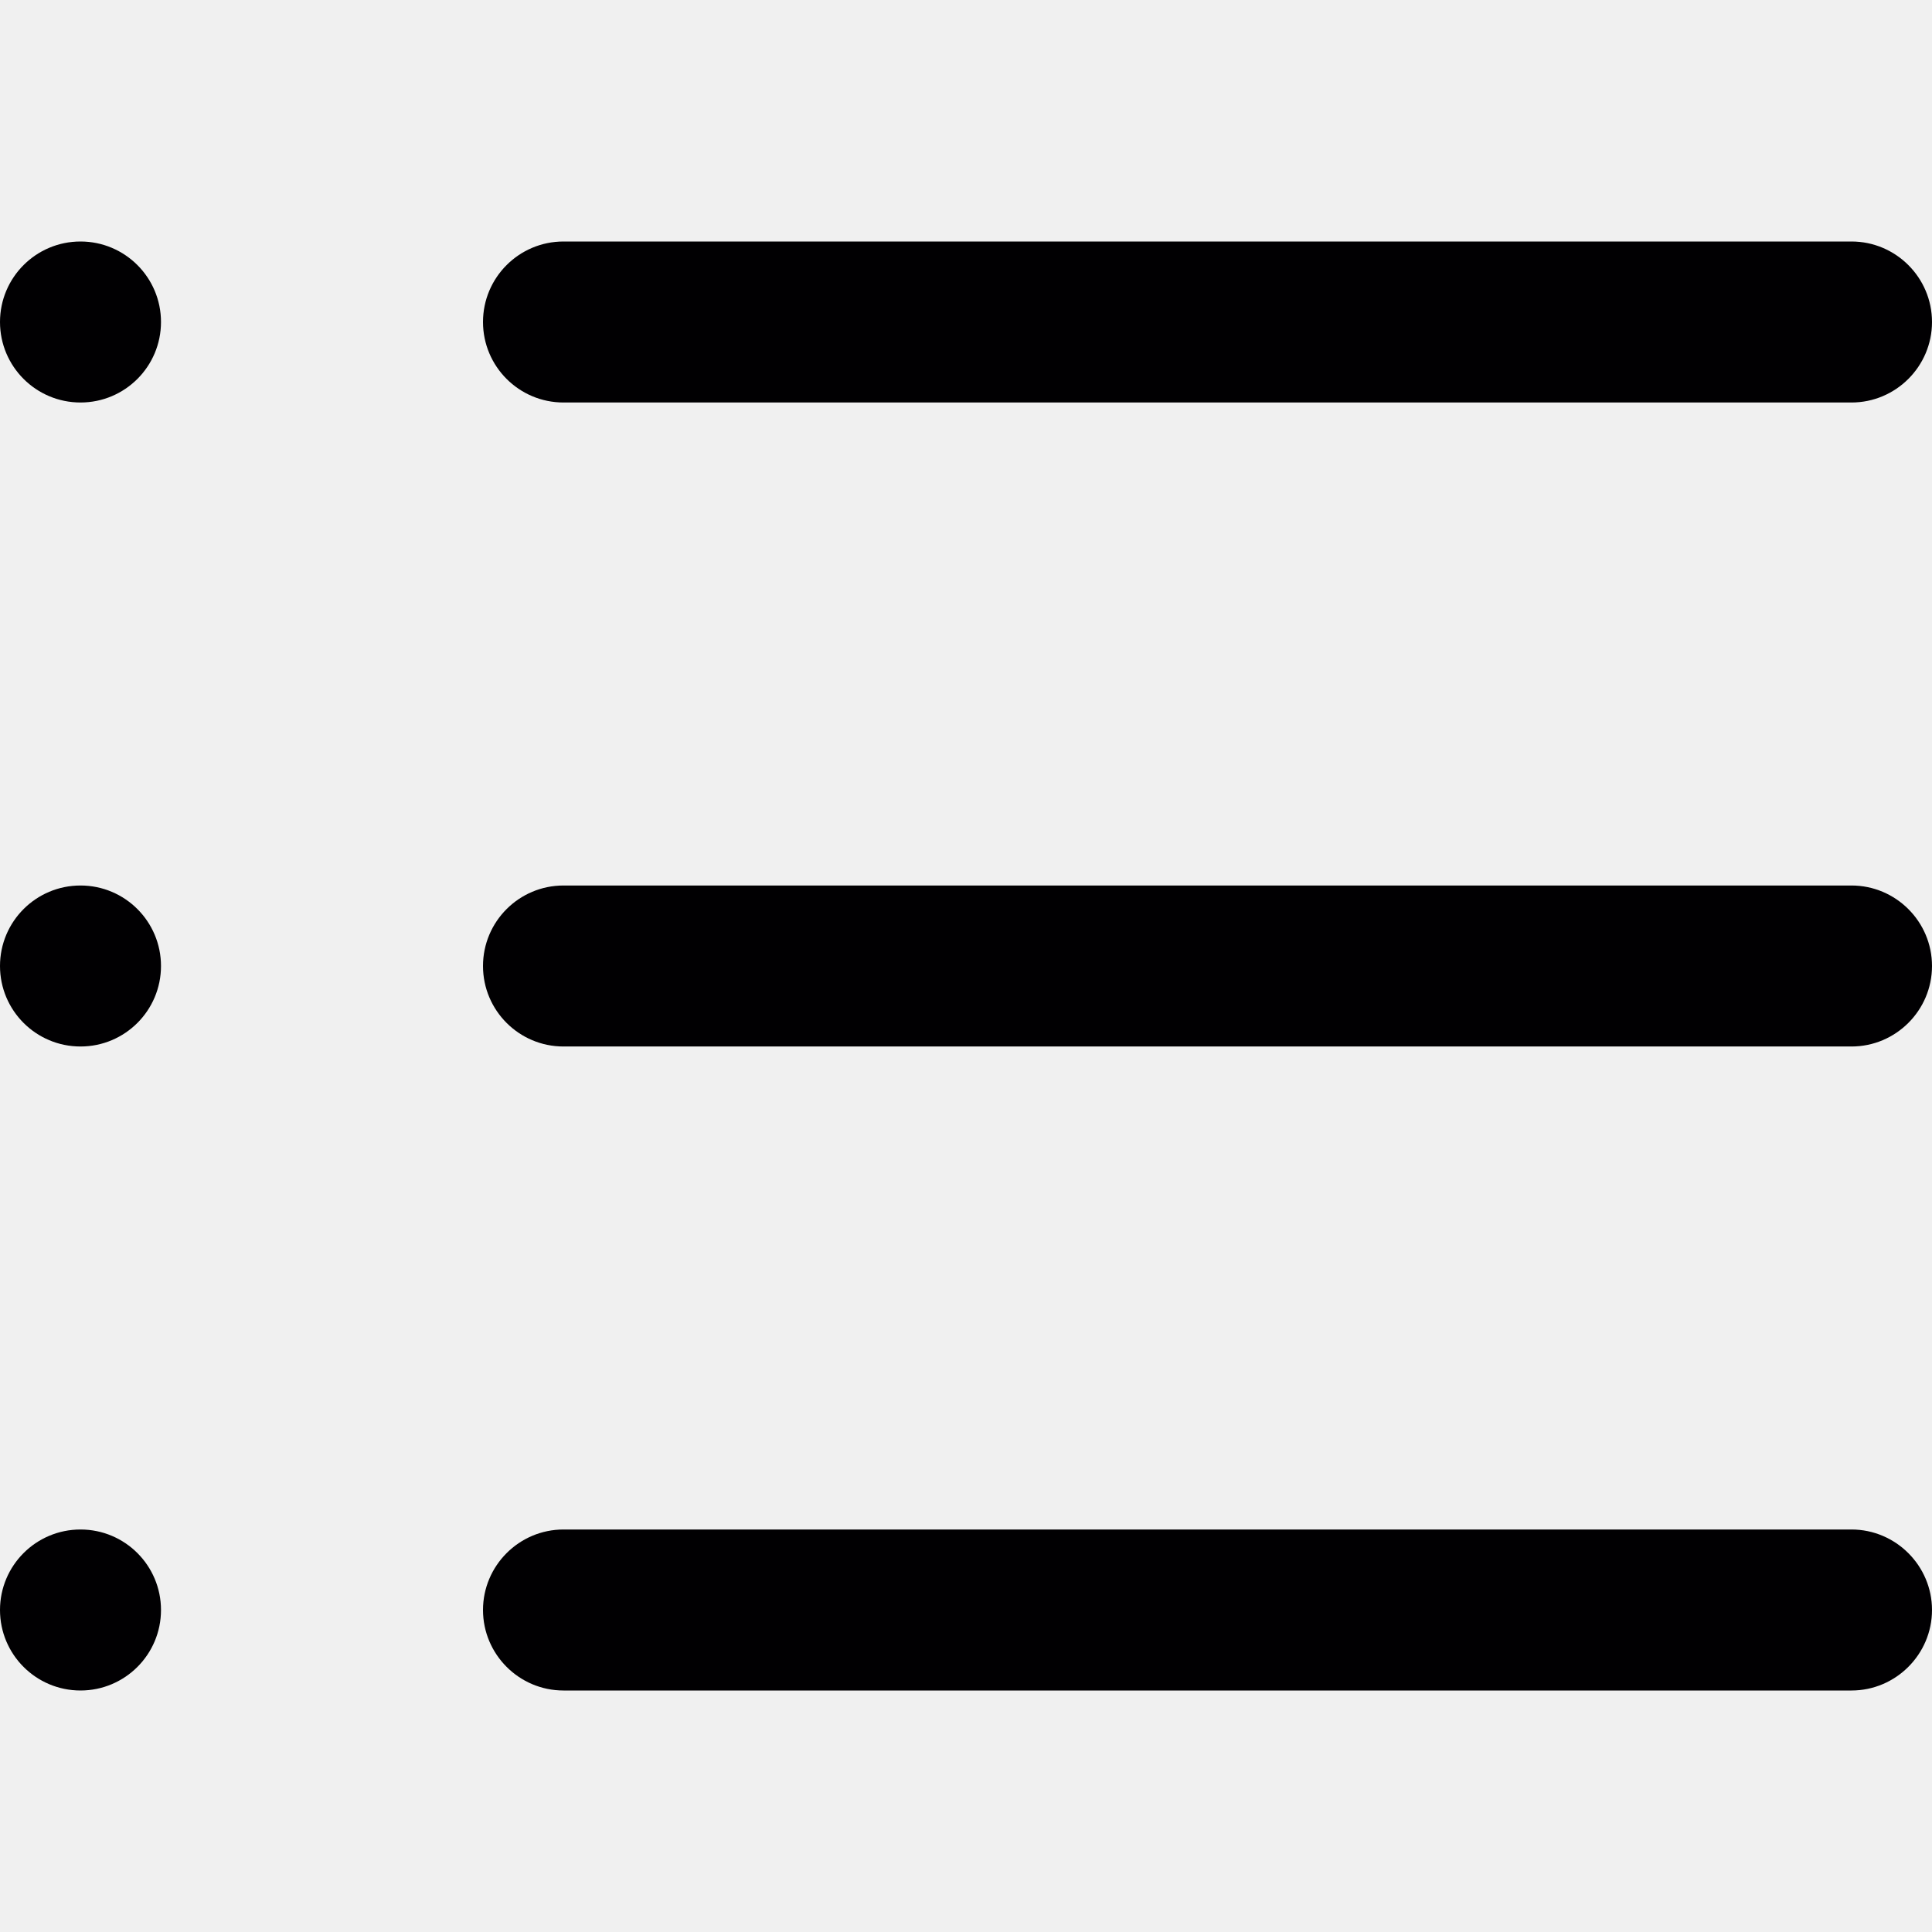
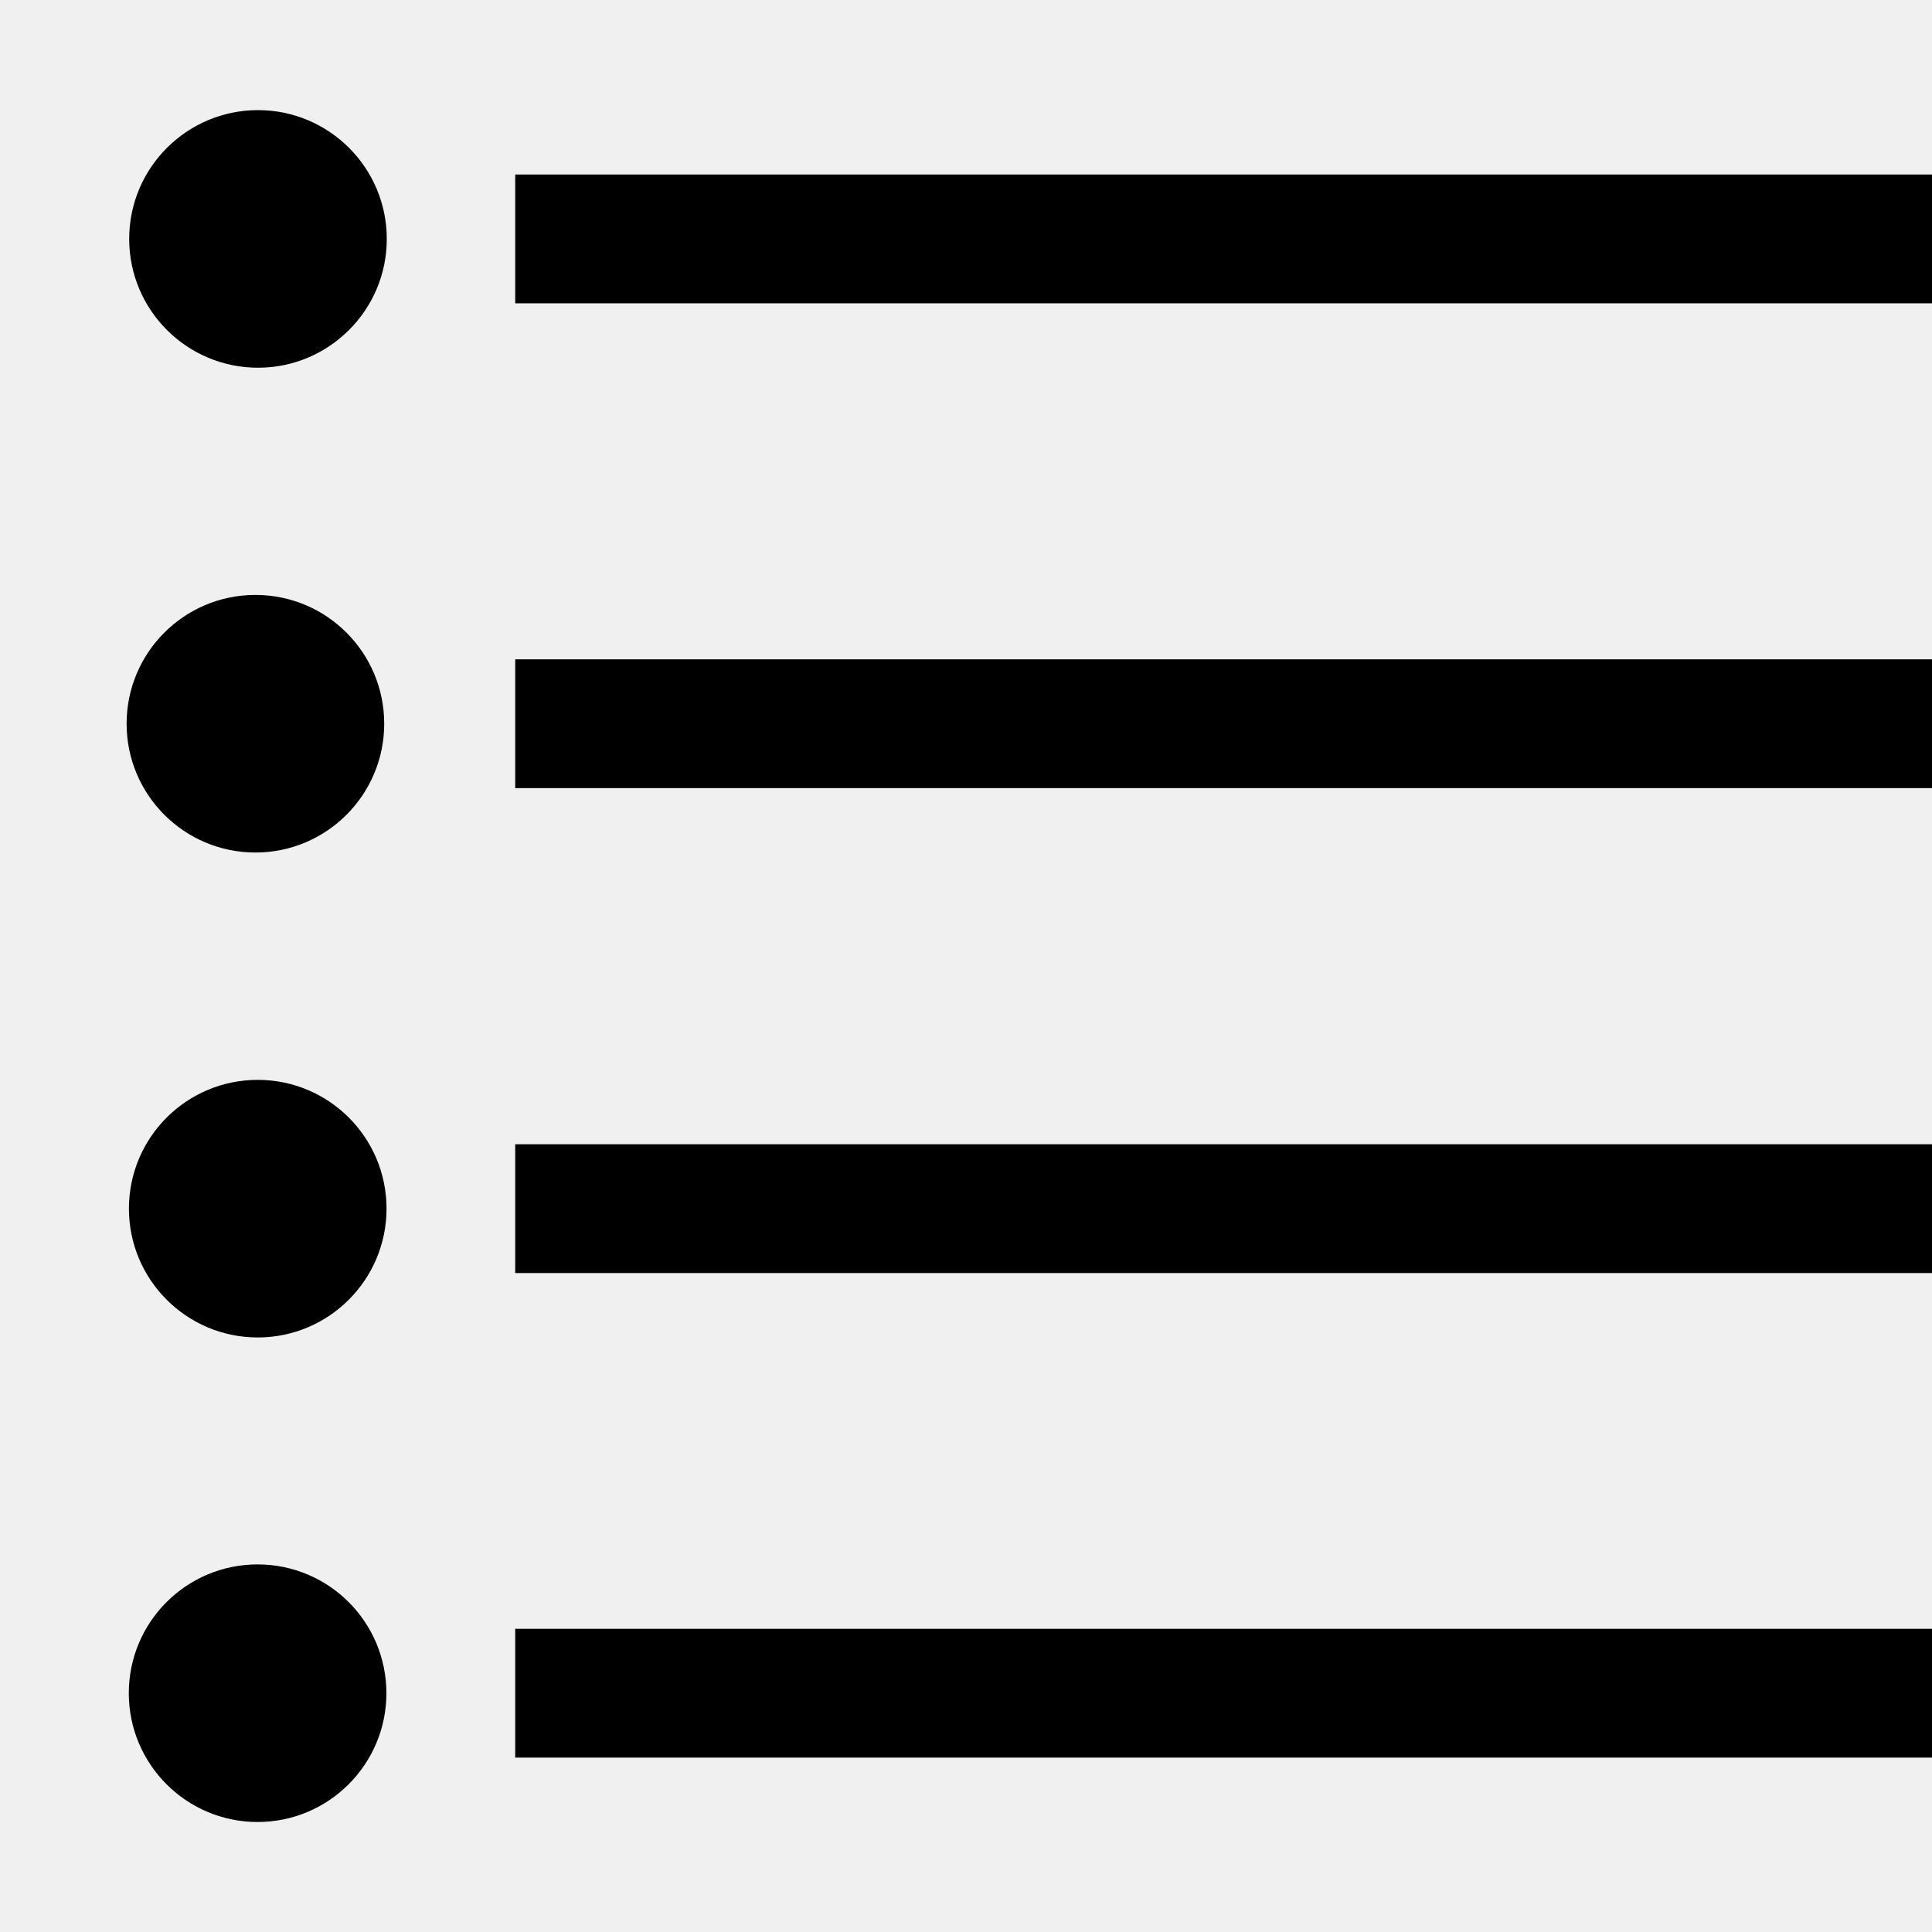
- <svg xmlns="http://www.w3.org/2000/svg" viewBox="0 0 381.39 381.39">
-   <g fill="#010002">
-     <path d="M365.499 174.804h-254.26c-8.772 0-15.891 7.119-15.891 15.891s7.119 15.891 15.891 15.891h254.26c8.74 0 15.891-7.119 15.891-15.891s-7.151-15.891-15.891-15.891zM111.239 79.456h254.26c8.74 0 15.891-7.119 15.891-15.891s-7.151-15.891-15.891-15.891h-254.26c-8.772 0-15.891 7.119-15.891 15.891s7.119 15.891 15.891 15.891zM365.499 301.934h-254.26c-8.772 0-15.891 7.151-15.891 15.891s7.119 15.891 15.891 15.891h254.26c8.74 0 15.891-7.151 15.891-15.891s-7.151-15.891-15.891-15.891z" />
-     <circle cx="15.891" cy="63.565" r="15.891" />
-     <circle cx="15.891" cy="190.695" r="15.891" />
-     <circle cx="15.891" cy="317.825" r="15.891" />
+ <svg xmlns="http://www.w3.org/2000/svg" width="15" height="15" viewBox="0 0 15 15" fill="none">
+   <g clip-path="url(#clip0_724_246)">
+     <path d="M2.003 0.855C1.451 0.855 1.003 1.303 1.003 1.855C1.003 2.407 1.451 2.855 2.003 2.855C2.555 2.855 3.003 2.407 3.003 1.855C3.003 1.303 2.555 0.855 2.003 0.855Z" fill="black" />
+     <path d="M1.983 4.619C1.431 4.619 0.983 5.066 0.983 5.619C0.983 6.171 1.431 6.619 1.983 6.619C2.535 6.619 2.983 6.171 2.983 5.619C2.983 5.066 2.535 4.619 1.983 4.619Z" fill="black" />
+     <path d="M2.001 8.384C1.449 8.384 1.001 8.831 1.001 9.384C1.001 9.936 1.449 10.384 2.001 10.384C2.553 10.384 3.001 9.936 3.001 9.384C3.001 8.831 2.553 8.384 2.001 8.384Z" fill="black" />
+     <path d="M2 12.146C1.448 12.146 1 12.593 1 13.146C1 13.698 1.448 14.146 2 14.146C2.552 14.146 3 13.698 3 13.146C3 12.593 2.552 12.146 2 12.146Z" fill="black" />
+     <path d="M4 2.355H15V1.355H4V1.855V2.355Z" fill="black" />
+     <path d="M4 6.119H15V5.119H4V5.619V6.119Z" fill="black" />
+     <path d="M4 9.884H15V8.884H4V9.384V9.884Z" fill="black" />
+     <path d="M4 13.646H15V12.646H4V13.146V13.646Z" fill="black" />
  </g>
+   <defs>
+     <clipPath id="clip0_724_246">
+       <rect width="15" height="15" fill="white" />
+     </clipPath>
+   </defs>
</svg>
